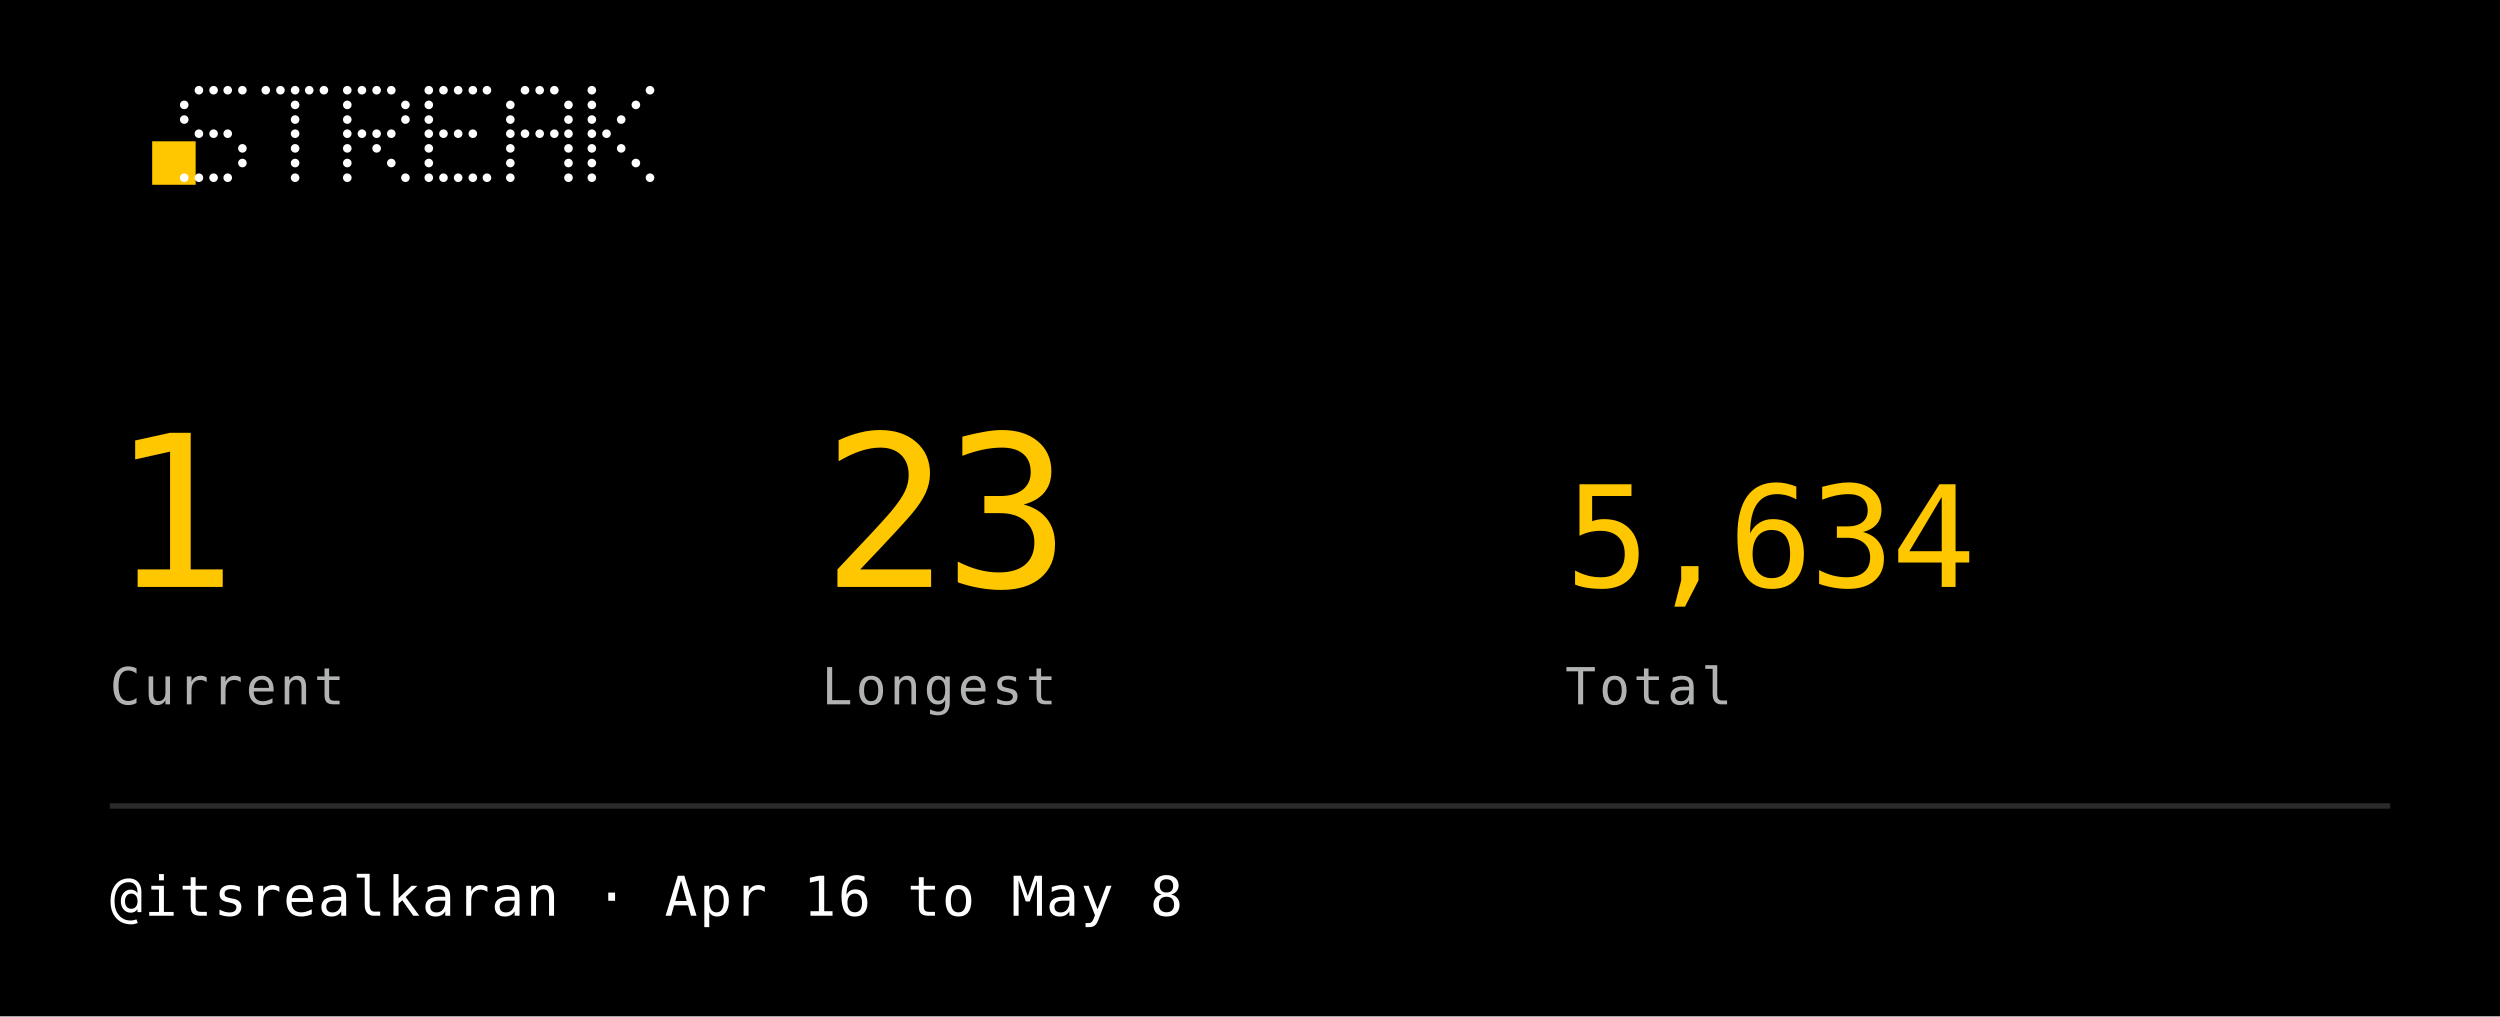
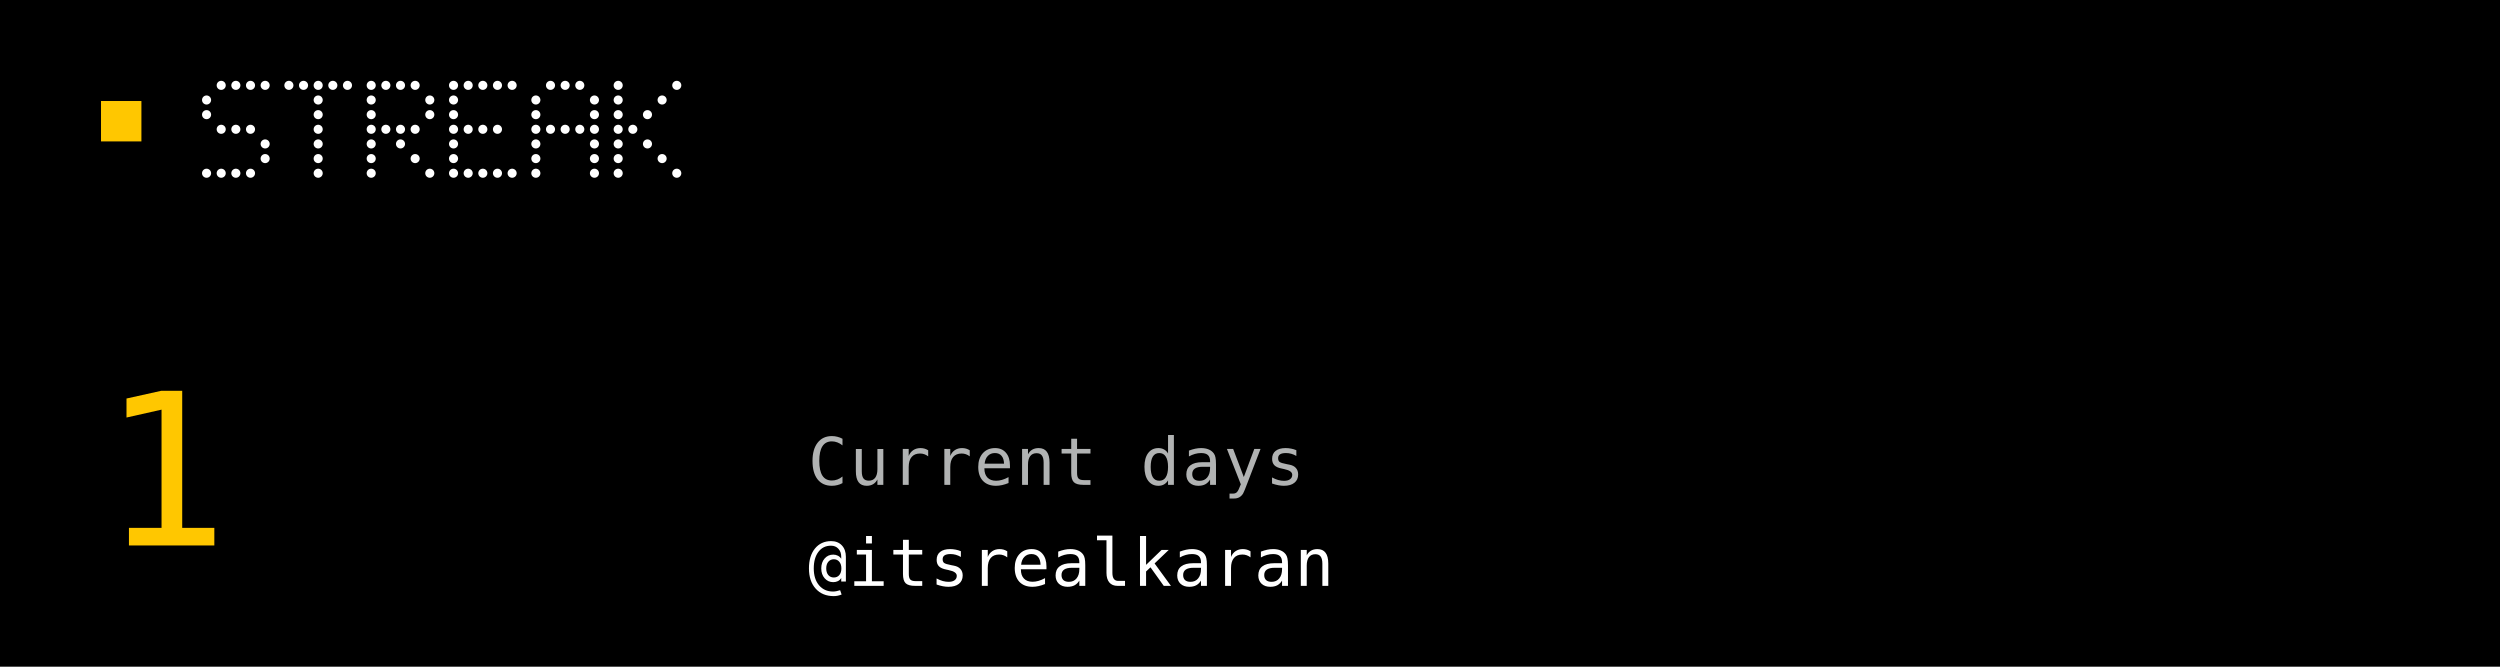
- <svg xmlns="http://www.w3.org/2000/svg" width="460" height="187" viewBox="0 0 460 187" role="img">
-   <rect width="460" height="187" fill="#000000" />
-   <rect x="28" y="26" width="8" height="8" fill="#FFC700" />
-   <circle cx="36.6" cy="16.6" r="0.79" fill="#FFFFFF" />
-   <circle cx="39.3" cy="16.6" r="0.79" fill="#FFFFFF" />
-   <circle cx="41.9" cy="16.6" r="0.79" fill="#FFFFFF" />
-   <circle cx="44.6" cy="16.6" r="0.79" fill="#FFFFFF" />
-   <circle cx="33.9" cy="19.3" r="0.79" fill="#FFFFFF" />
-   <circle cx="33.9" cy="22.0" r="0.79" fill="#FFFFFF" />
-   <circle cx="36.6" cy="24.6" r="0.79" fill="#FFFFFF" />
-   <circle cx="39.3" cy="24.6" r="0.79" fill="#FFFFFF" />
-   <circle cx="41.9" cy="24.6" r="0.79" fill="#FFFFFF" />
-   <circle cx="44.6" cy="27.3" r="0.79" fill="#FFFFFF" />
-   <circle cx="44.6" cy="30.0" r="0.79" fill="#FFFFFF" />
-   <circle cx="33.9" cy="32.7" r="0.79" fill="#FFFFFF" />
-   <circle cx="36.6" cy="32.7" r="0.79" fill="#FFFFFF" />
-   <circle cx="39.3" cy="32.7" r="0.79" fill="#FFFFFF" />
-   <circle cx="41.9" cy="32.7" r="0.79" fill="#FFFFFF" />
-   <circle cx="48.9" cy="16.6" r="0.79" fill="#FFFFFF" />
-   <circle cx="51.6" cy="16.6" r="0.79" fill="#FFFFFF" />
-   <circle cx="54.3" cy="16.6" r="0.79" fill="#FFFFFF" />
-   <circle cx="56.9" cy="16.6" r="0.79" fill="#FFFFFF" />
-   <circle cx="59.6" cy="16.6" r="0.79" fill="#FFFFFF" />
-   <circle cx="54.3" cy="19.3" r="0.79" fill="#FFFFFF" />
-   <circle cx="54.3" cy="22.0" r="0.79" fill="#FFFFFF" />
-   <circle cx="54.3" cy="24.6" r="0.79" fill="#FFFFFF" />
-   <circle cx="54.3" cy="27.3" r="0.79" fill="#FFFFFF" />
-   <circle cx="54.3" cy="30.0" r="0.79" fill="#FFFFFF" />
-   <circle cx="54.3" cy="32.7" r="0.79" fill="#FFFFFF" />
-   <circle cx="63.9" cy="16.6" r="0.79" fill="#FFFFFF" />
-   <circle cx="66.6" cy="16.6" r="0.79" fill="#FFFFFF" />
-   <circle cx="69.3" cy="16.6" r="0.79" fill="#FFFFFF" />
-   <circle cx="72.0" cy="16.6" r="0.79" fill="#FFFFFF" />
-   <circle cx="63.9" cy="19.3" r="0.79" fill="#FFFFFF" />
-   <circle cx="74.6" cy="19.3" r="0.79" fill="#FFFFFF" />
-   <circle cx="63.9" cy="22.0" r="0.79" fill="#FFFFFF" />
-   <circle cx="74.6" cy="22.0" r="0.79" fill="#FFFFFF" />
-   <circle cx="63.9" cy="24.6" r="0.79" fill="#FFFFFF" />
-   <circle cx="66.6" cy="24.6" r="0.79" fill="#FFFFFF" />
-   <circle cx="69.3" cy="24.6" r="0.79" fill="#FFFFFF" />
-   <circle cx="72.0" cy="24.6" r="0.79" fill="#FFFFFF" />
-   <circle cx="63.9" cy="27.3" r="0.79" fill="#FFFFFF" />
-   <circle cx="69.3" cy="27.3" r="0.79" fill="#FFFFFF" />
-   <circle cx="63.9" cy="30.0" r="0.79" fill="#FFFFFF" />
-   <circle cx="72.0" cy="30.0" r="0.79" fill="#FFFFFF" />
-   <circle cx="63.9" cy="32.7" r="0.79" fill="#FFFFFF" />
-   <circle cx="74.6" cy="32.7" r="0.79" fill="#FFFFFF" />
-   <circle cx="78.9" cy="16.6" r="0.79" fill="#FFFFFF" />
-   <circle cx="81.6" cy="16.6" r="0.79" fill="#FFFFFF" />
-   <circle cx="84.3" cy="16.6" r="0.79" fill="#FFFFFF" />
-   <circle cx="87.0" cy="16.6" r="0.79" fill="#FFFFFF" />
-   <circle cx="89.6" cy="16.6" r="0.79" fill="#FFFFFF" />
-   <circle cx="78.9" cy="19.3" r="0.79" fill="#FFFFFF" />
-   <circle cx="78.9" cy="22.0" r="0.79" fill="#FFFFFF" />
-   <circle cx="78.9" cy="24.6" r="0.79" fill="#FFFFFF" />
-   <circle cx="81.6" cy="24.6" r="0.79" fill="#FFFFFF" />
-   <circle cx="84.3" cy="24.6" r="0.79" fill="#FFFFFF" />
-   <circle cx="87.0" cy="24.6" r="0.79" fill="#FFFFFF" />
-   <circle cx="78.9" cy="27.3" r="0.79" fill="#FFFFFF" />
-   <circle cx="78.9" cy="30.0" r="0.79" fill="#FFFFFF" />
-   <circle cx="78.9" cy="32.7" r="0.79" fill="#FFFFFF" />
-   <circle cx="81.6" cy="32.7" r="0.79" fill="#FFFFFF" />
-   <circle cx="84.3" cy="32.7" r="0.79" fill="#FFFFFF" />
-   <circle cx="87.0" cy="32.7" r="0.79" fill="#FFFFFF" />
-   <circle cx="89.6" cy="32.7" r="0.79" fill="#FFFFFF" />
-   <circle cx="96.6" cy="16.6" r="0.79" fill="#FFFFFF" />
-   <circle cx="99.3" cy="16.6" r="0.79" fill="#FFFFFF" />
-   <circle cx="102.0" cy="16.6" r="0.79" fill="#FFFFFF" />
-   <circle cx="93.9" cy="19.3" r="0.79" fill="#FFFFFF" />
-   <circle cx="104.6" cy="19.3" r="0.79" fill="#FFFFFF" />
-   <circle cx="93.9" cy="22.0" r="0.79" fill="#FFFFFF" />
-   <circle cx="104.6" cy="22.0" r="0.79" fill="#FFFFFF" />
-   <circle cx="93.9" cy="24.6" r="0.79" fill="#FFFFFF" />
-   <circle cx="96.6" cy="24.6" r="0.79" fill="#FFFFFF" />
-   <circle cx="99.3" cy="24.6" r="0.79" fill="#FFFFFF" />
-   <circle cx="102.0" cy="24.6" r="0.79" fill="#FFFFFF" />
-   <circle cx="104.6" cy="24.6" r="0.79" fill="#FFFFFF" />
-   <circle cx="93.9" cy="27.3" r="0.79" fill="#FFFFFF" />
-   <circle cx="104.6" cy="27.3" r="0.79" fill="#FFFFFF" />
-   <circle cx="93.9" cy="30.0" r="0.79" fill="#FFFFFF" />
-   <circle cx="104.6" cy="30.0" r="0.79" fill="#FFFFFF" />
-   <circle cx="93.9" cy="32.7" r="0.79" fill="#FFFFFF" />
-   <circle cx="104.6" cy="32.7" r="0.79" fill="#FFFFFF" />
-   <circle cx="108.9" cy="16.6" r="0.79" fill="#FFFFFF" />
-   <circle cx="119.6" cy="16.6" r="0.79" fill="#FFFFFF" />
-   <circle cx="108.9" cy="19.3" r="0.79" fill="#FFFFFF" />
-   <circle cx="117.0" cy="19.3" r="0.79" fill="#FFFFFF" />
-   <circle cx="108.9" cy="22.0" r="0.79" fill="#FFFFFF" />
-   <circle cx="114.3" cy="22.0" r="0.79" fill="#FFFFFF" />
-   <circle cx="108.9" cy="24.6" r="0.79" fill="#FFFFFF" />
-   <circle cx="111.6" cy="24.6" r="0.79" fill="#FFFFFF" />
-   <circle cx="108.9" cy="27.3" r="0.79" fill="#FFFFFF" />
-   <circle cx="114.3" cy="27.3" r="0.79" fill="#FFFFFF" />
-   <circle cx="108.9" cy="30.0" r="0.79" fill="#FFFFFF" />
-   <circle cx="117.0" cy="30.0" r="0.79" fill="#FFFFFF" />
-   <circle cx="108.9" cy="32.7" r="0.79" fill="#FFFFFF" />
-   <circle cx="119.6" cy="32.7" r="0.79" fill="#FFFFFF" />
-   <text x="20.2" y="108.0" fill="#FFC700" font-family="ui-monospace, Geist Mono, monospace" font-size="38.9" letter-spacing="-1" dominant-baseline="auto">1</text>
-   <text x="151.2" y="108.0" fill="#FFC700" font-family="ui-monospace, Geist Mono, monospace" font-size="38.9" letter-spacing="-1" dominant-baseline="auto">23</text>
-   <text x="288.0" y="108.0" fill="#FFC700" font-family="ui-monospace, Geist Mono, monospace" font-size="25.9" letter-spacing="-0.6" dominant-baseline="auto">5,634</text>
-   <text x="20.2" y="129.6" fill="#B1B3B3" font-family="ui-monospace, Geist Mono, monospace" font-size="9.4" letter-spacing="0.6" dominant-baseline="auto">Current</text>
-   <text x="151.2" y="129.6" fill="#B1B3B3" font-family="ui-monospace, Geist Mono, monospace" font-size="9.4" letter-spacing="0.6" dominant-baseline="auto">Longest</text>
-   <text x="288.0" y="129.6" fill="#B1B3B3" font-family="ui-monospace, Geist Mono, monospace" font-size="9.4" letter-spacing="0.6" dominant-baseline="auto">Total</text>
-   <line x1="20.2" y1="148.3" x2="439.8" y2="148.3" stroke="#2A2A2A" />
-   <text x="20.2" y="168.5" fill="#FFFFFF" font-family="ui-monospace, Geist Mono, monospace" font-size="10.1" letter-spacing="0.3" dominant-baseline="auto">@itsrealkaran · Apr 16 to May 8</text>
+ <svg xmlns="http://www.w3.org/2000/svg" width="495" height="132" viewBox="0 0 495 132" role="img">
+   <rect width="495" height="132" fill="#000000" />
+   <rect x="20" y="20" width="8" height="8" fill="#FFC700" />
+   <circle cx="43.8" cy="16.9" r="0.90" fill="#FFFFFF" />
+   <circle cx="46.7" cy="16.9" r="0.90" fill="#FFFFFF" />
+   <circle cx="49.6" cy="16.9" r="0.90" fill="#FFFFFF" />
+   <circle cx="52.5" cy="16.9" r="0.90" fill="#FFFFFF" />
+   <circle cx="40.9" cy="19.8" r="0.90" fill="#FFFFFF" />
+   <circle cx="40.9" cy="22.7" r="0.90" fill="#FFFFFF" />
+   <circle cx="43.8" cy="25.6" r="0.90" fill="#FFFFFF" />
+   <circle cx="46.7" cy="25.6" r="0.90" fill="#FFFFFF" />
+   <circle cx="49.6" cy="25.6" r="0.90" fill="#FFFFFF" />
+   <circle cx="52.5" cy="28.5" r="0.90" fill="#FFFFFF" />
+   <circle cx="52.5" cy="31.4" r="0.90" fill="#FFFFFF" />
+   <circle cx="40.9" cy="34.3" r="0.90" fill="#FFFFFF" />
+   <circle cx="43.8" cy="34.3" r="0.90" fill="#FFFFFF" />
+   <circle cx="46.7" cy="34.3" r="0.90" fill="#FFFFFF" />
+   <circle cx="49.6" cy="34.3" r="0.90" fill="#FFFFFF" />
+   <circle cx="57.2" cy="16.9" r="0.90" fill="#FFFFFF" />
+   <circle cx="60.1" cy="16.9" r="0.90" fill="#FFFFFF" />
+   <circle cx="63.0" cy="16.9" r="0.90" fill="#FFFFFF" />
+   <circle cx="65.9" cy="16.9" r="0.90" fill="#FFFFFF" />
+   <circle cx="68.8" cy="16.9" r="0.90" fill="#FFFFFF" />
+   <circle cx="63.0" cy="19.8" r="0.90" fill="#FFFFFF" />
+   <circle cx="63.0" cy="22.7" r="0.90" fill="#FFFFFF" />
+   <circle cx="63.0" cy="25.6" r="0.90" fill="#FFFFFF" />
+   <circle cx="63.0" cy="28.5" r="0.90" fill="#FFFFFF" />
+   <circle cx="63.0" cy="31.4" r="0.90" fill="#FFFFFF" />
+   <circle cx="63.0" cy="34.3" r="0.90" fill="#FFFFFF" />
+   <circle cx="73.5" cy="16.9" r="0.90" fill="#FFFFFF" />
+   <circle cx="76.4" cy="16.9" r="0.90" fill="#FFFFFF" />
+   <circle cx="79.3" cy="16.9" r="0.90" fill="#FFFFFF" />
+   <circle cx="82.2" cy="16.9" r="0.90" fill="#FFFFFF" />
+   <circle cx="73.5" cy="19.8" r="0.90" fill="#FFFFFF" />
+   <circle cx="85.1" cy="19.8" r="0.90" fill="#FFFFFF" />
+   <circle cx="73.5" cy="22.7" r="0.90" fill="#FFFFFF" />
+   <circle cx="85.1" cy="22.7" r="0.90" fill="#FFFFFF" />
+   <circle cx="73.5" cy="25.6" r="0.90" fill="#FFFFFF" />
+   <circle cx="76.4" cy="25.6" r="0.90" fill="#FFFFFF" />
+   <circle cx="79.3" cy="25.6" r="0.90" fill="#FFFFFF" />
+   <circle cx="82.2" cy="25.6" r="0.90" fill="#FFFFFF" />
+   <circle cx="73.5" cy="28.5" r="0.90" fill="#FFFFFF" />
+   <circle cx="79.3" cy="28.5" r="0.90" fill="#FFFFFF" />
+   <circle cx="73.5" cy="31.4" r="0.90" fill="#FFFFFF" />
+   <circle cx="82.2" cy="31.4" r="0.90" fill="#FFFFFF" />
+   <circle cx="73.5" cy="34.3" r="0.90" fill="#FFFFFF" />
+   <circle cx="85.1" cy="34.3" r="0.90" fill="#FFFFFF" />
+   <circle cx="89.8" cy="16.9" r="0.90" fill="#FFFFFF" />
+   <circle cx="92.7" cy="16.9" r="0.90" fill="#FFFFFF" />
+   <circle cx="95.6" cy="16.9" r="0.90" fill="#FFFFFF" />
+   <circle cx="98.5" cy="16.9" r="0.90" fill="#FFFFFF" />
+   <circle cx="101.4" cy="16.9" r="0.90" fill="#FFFFFF" />
+   <circle cx="89.8" cy="19.8" r="0.90" fill="#FFFFFF" />
+   <circle cx="89.8" cy="22.7" r="0.90" fill="#FFFFFF" />
+   <circle cx="89.8" cy="25.6" r="0.90" fill="#FFFFFF" />
+   <circle cx="92.7" cy="25.6" r="0.90" fill="#FFFFFF" />
+   <circle cx="95.6" cy="25.6" r="0.90" fill="#FFFFFF" />
+   <circle cx="98.5" cy="25.6" r="0.90" fill="#FFFFFF" />
+   <circle cx="89.8" cy="28.5" r="0.90" fill="#FFFFFF" />
+   <circle cx="89.8" cy="31.4" r="0.90" fill="#FFFFFF" />
+   <circle cx="89.8" cy="34.3" r="0.90" fill="#FFFFFF" />
+   <circle cx="92.7" cy="34.3" r="0.90" fill="#FFFFFF" />
+   <circle cx="95.6" cy="34.3" r="0.90" fill="#FFFFFF" />
+   <circle cx="98.5" cy="34.3" r="0.90" fill="#FFFFFF" />
+   <circle cx="101.4" cy="34.3" r="0.90" fill="#FFFFFF" />
+   <circle cx="109.0" cy="16.9" r="0.90" fill="#FFFFFF" />
+   <circle cx="111.9" cy="16.9" r="0.90" fill="#FFFFFF" />
+   <circle cx="114.8" cy="16.9" r="0.90" fill="#FFFFFF" />
+   <circle cx="106.1" cy="19.8" r="0.90" fill="#FFFFFF" />
+   <circle cx="117.7" cy="19.8" r="0.90" fill="#FFFFFF" />
+   <circle cx="106.1" cy="22.7" r="0.90" fill="#FFFFFF" />
+   <circle cx="117.7" cy="22.7" r="0.90" fill="#FFFFFF" />
+   <circle cx="106.1" cy="25.6" r="0.90" fill="#FFFFFF" />
+   <circle cx="109.0" cy="25.6" r="0.90" fill="#FFFFFF" />
+   <circle cx="111.9" cy="25.6" r="0.90" fill="#FFFFFF" />
+   <circle cx="114.8" cy="25.6" r="0.90" fill="#FFFFFF" />
+   <circle cx="117.7" cy="25.6" r="0.90" fill="#FFFFFF" />
+   <circle cx="106.1" cy="28.5" r="0.90" fill="#FFFFFF" />
+   <circle cx="117.7" cy="28.5" r="0.90" fill="#FFFFFF" />
+   <circle cx="106.1" cy="31.4" r="0.90" fill="#FFFFFF" />
+   <circle cx="117.7" cy="31.4" r="0.90" fill="#FFFFFF" />
+   <circle cx="106.1" cy="34.3" r="0.90" fill="#FFFFFF" />
+   <circle cx="117.7" cy="34.3" r="0.90" fill="#FFFFFF" />
+   <circle cx="122.4" cy="16.9" r="0.90" fill="#FFFFFF" />
+   <circle cx="134.0" cy="16.9" r="0.90" fill="#FFFFFF" />
+   <circle cx="122.4" cy="19.8" r="0.90" fill="#FFFFFF" />
+   <circle cx="131.1" cy="19.8" r="0.90" fill="#FFFFFF" />
+   <circle cx="122.4" cy="22.7" r="0.90" fill="#FFFFFF" />
+   <circle cx="128.2" cy="22.7" r="0.90" fill="#FFFFFF" />
+   <circle cx="122.4" cy="25.6" r="0.90" fill="#FFFFFF" />
+   <circle cx="125.3" cy="25.6" r="0.90" fill="#FFFFFF" />
+   <circle cx="122.4" cy="28.5" r="0.90" fill="#FFFFFF" />
+   <circle cx="128.2" cy="28.5" r="0.90" fill="#FFFFFF" />
+   <circle cx="122.4" cy="31.4" r="0.90" fill="#FFFFFF" />
+   <circle cx="131.1" cy="31.4" r="0.90" fill="#FFFFFF" />
+   <circle cx="122.4" cy="34.3" r="0.90" fill="#FFFFFF" />
+   <circle cx="134.0" cy="34.3" r="0.90" fill="#FFFFFF" />
+   <text x="20" y="108" fill="#FFC700" font-family="ui-monospace, Geist Mono, monospace" font-size="42" letter-spacing="-1" dominant-baseline="auto">1</text>
+   <text x="160" y="96" fill="#B1B3B3" font-family="ui-monospace, Geist Mono, monospace" font-size="13" letter-spacing="0.4" dominant-baseline="auto">Current days</text>
+   <text x="160" y="116" fill="#FFFFFF" font-family="ui-monospace, Geist Mono, monospace" font-size="13" letter-spacing="0.2" dominant-baseline="auto">@itsrealkaran</text>
</svg>
